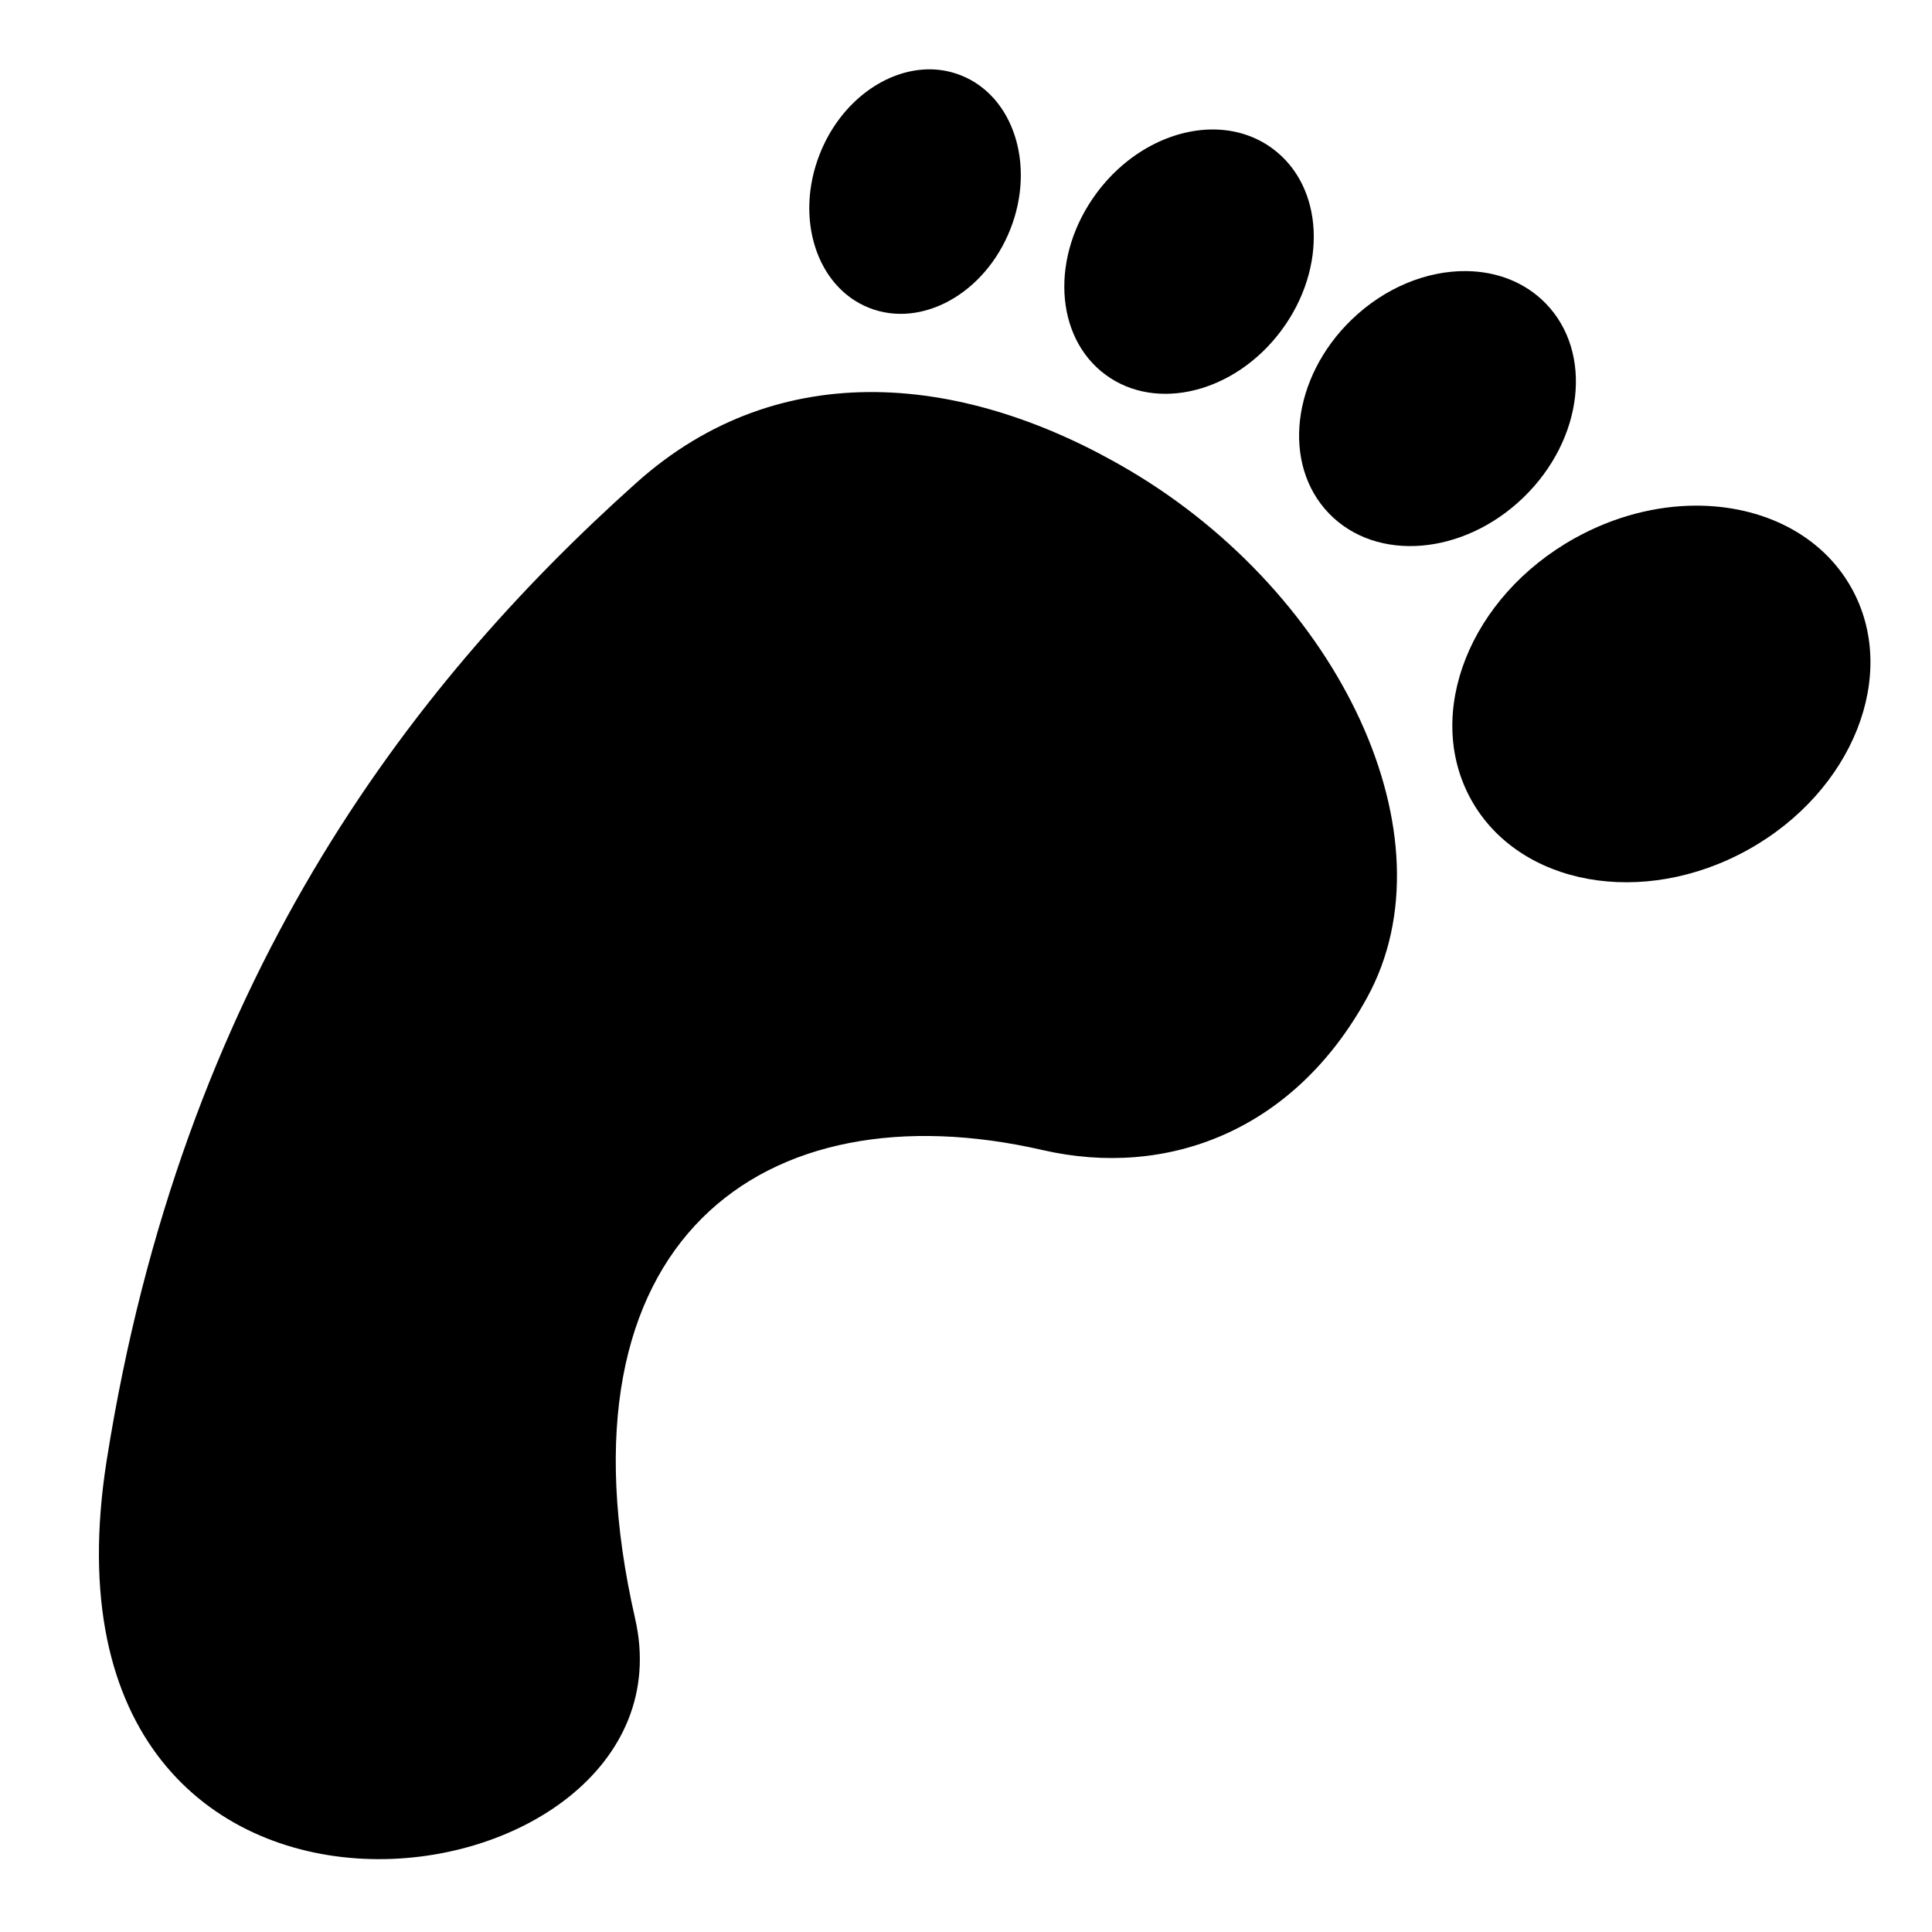
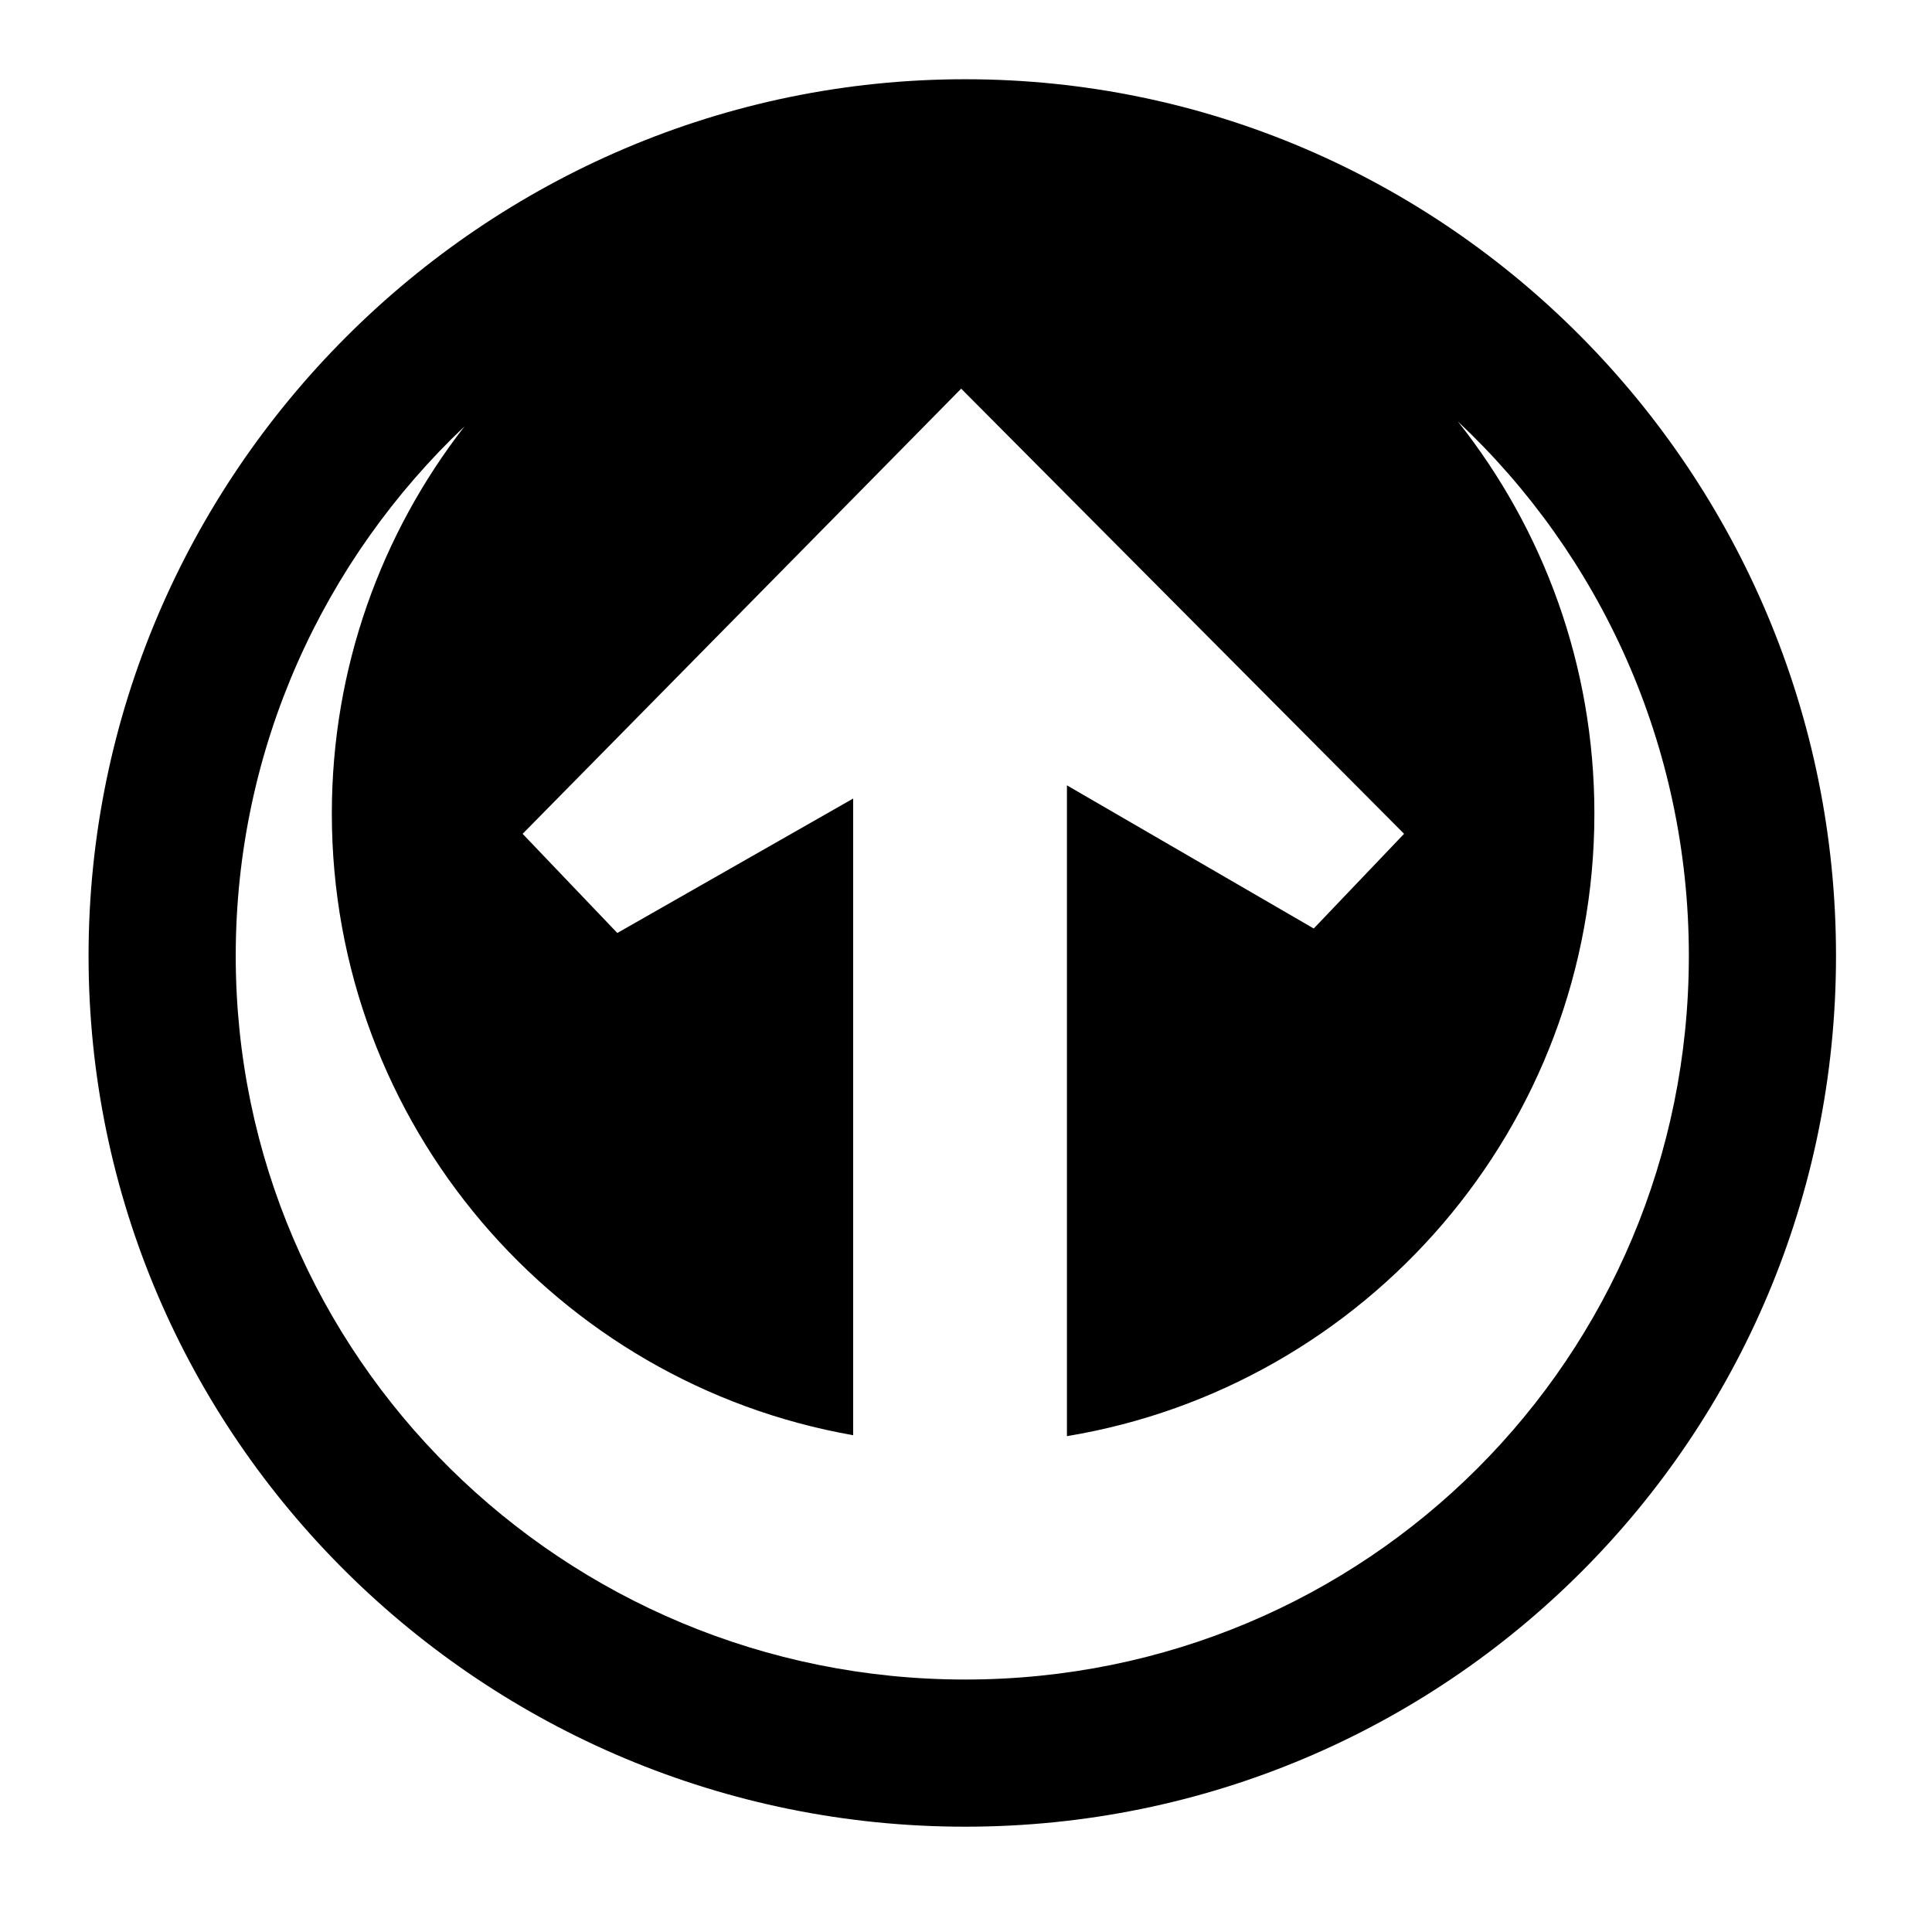
<svg xmlns="http://www.w3.org/2000/svg" viewBox="0 0 512 512">
-   <path fill="currentColor" d="M246.625 18.375c-11.817-.153-23.918 8.608-29.375 22.438-6.716 17.02-.85 35.28 13.094 40.78 13.943 5.502 30.69-3.822 37.406-20.843 6.716-17.02.85-35.28-13.094-40.78-2.614-1.033-5.304-1.56-8.03-1.595zm74.75 15.938c-10.97.006-22.743 6.024-30.78 16.874-12.25 16.534-11.2 38.06 2.342 48.094 13.544 10.035 34.44 4.754 46.688-11.78 12.25-16.534 11.2-38.06-2.344-48.094-4.654-3.45-10.16-5.097-15.905-5.093zm67.25 37.53c-10.336-.127-21.542 4.263-30.47 12.907-15.87 15.368-18.525 38.344-5.936 51.344 12.587 13 35.66 11.086 51.53-4.28 15.87-15.37 18.526-38.345 5.938-51.345-5.508-5.69-13.024-8.527-21.063-8.626zm-156.438 32.063c-22.51-.28-44.378 6.893-63.5 24C107.65 182.513 48.192 261.012 28.28 386.97 5.023 534.1 186.257 507.523 168.313 428.936c-22.922-100.387 34.13-141.11 108-124.156 32.838 7.54 66.54-4.9 86-40.436 23.402-42.733-7.428-106.817-62.875-139.625-21.61-12.79-44.74-20.534-67.25-20.814zM449.438 134c-10.52.022-21.654 2.82-32.093 8.625-27.837 15.48-40.15 46.51-27.47 69.313 12.682 22.802 45.54 28.73 73.376 13.25 27.837-15.48 40.118-46.51 27.438-69.313-7.926-14.252-23.717-21.91-41.25-21.875z" />
+   <path fill="currentColor" d="M255.78 21C128.098 21 23.47 125.628 23.47 253.313c0 127.685 104.627 230.78 232.31 230.78 127.685 0 230.782-103.095 230.782-230.78S383.466 21 255.782 21zm-1.06 82l117.374 117.97-23.938 25.093-65.406-37.938v172.47c79.295-13.13 139.78-81.987 139.78-165 0-39.265-13.54-75.368-36.186-103.907 37.702 35.365 61.22 85.81 61.22 141.625-.002 106.395-85.385 191.78-191.783 191.78-106.398 0-193.31-85.385-193.31-191.78 0-55.123 23.342-105.018 60.624-140.313-22.028 28.33-35.156 63.928-35.156 102.594 0 82.46 59.645 150.973 138.156 164.75v-168.72l-62.5 35.626-25.094-26.28L254.72 103z" />
</svg>
